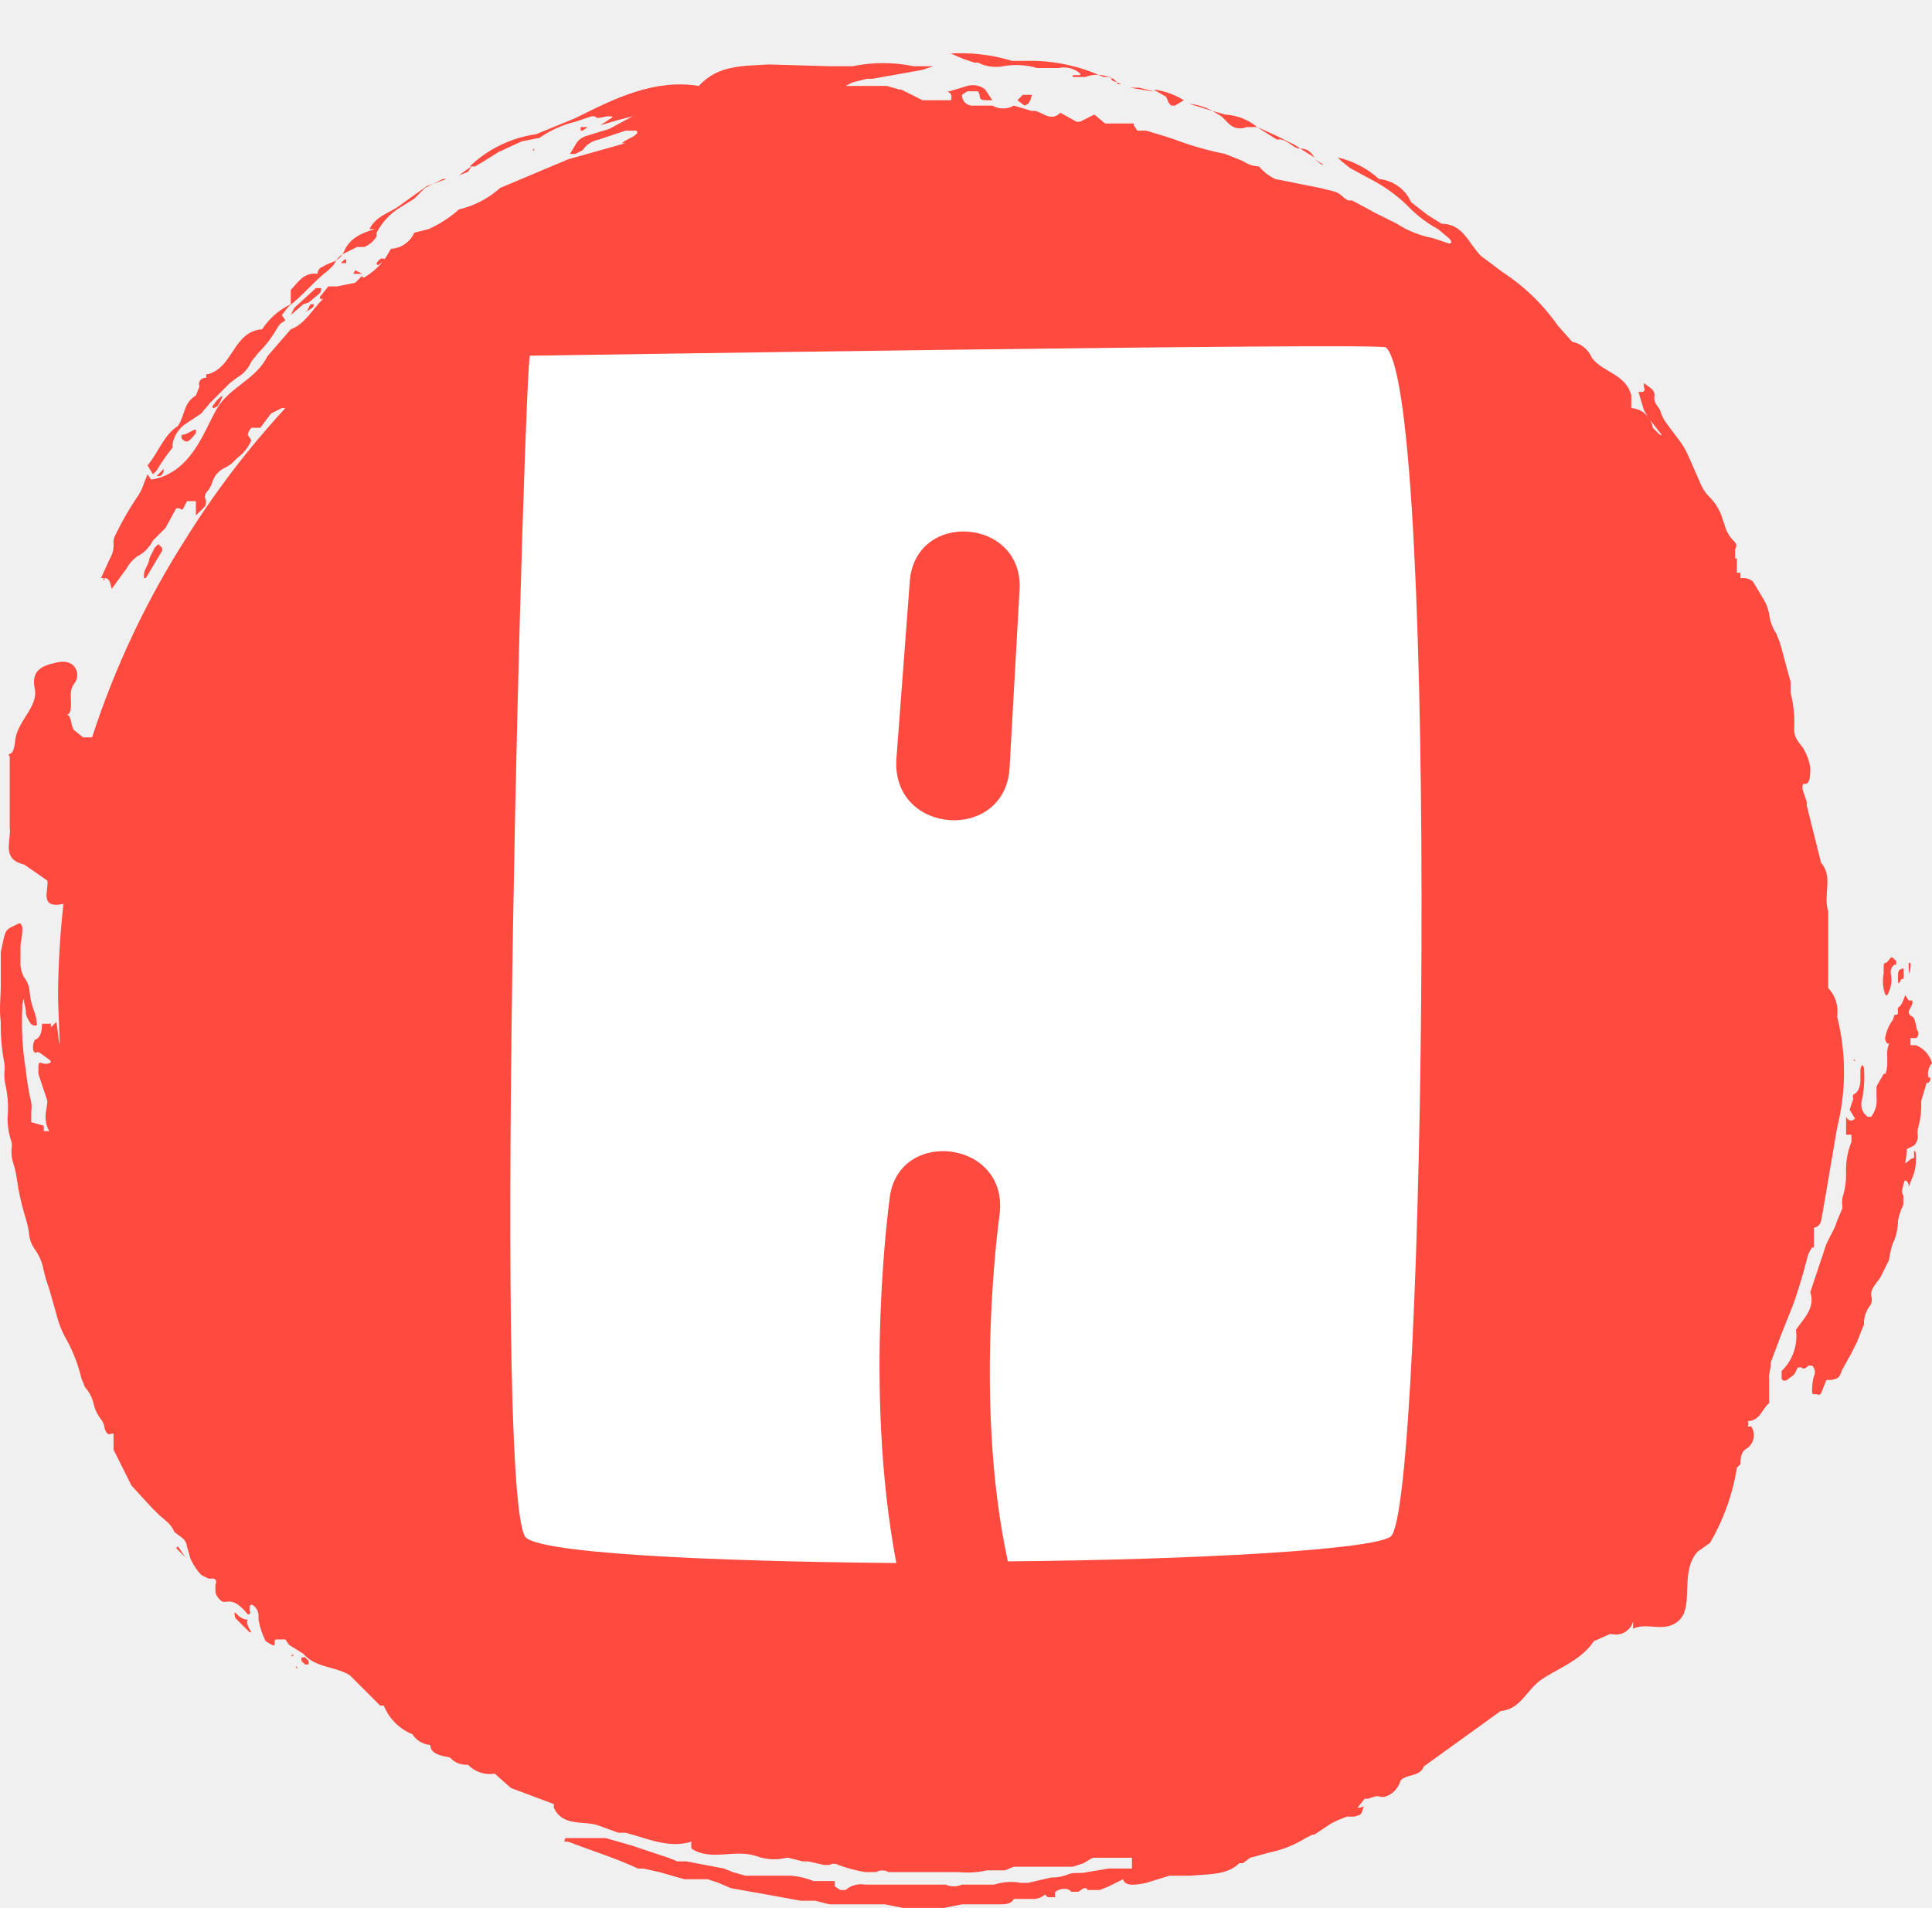
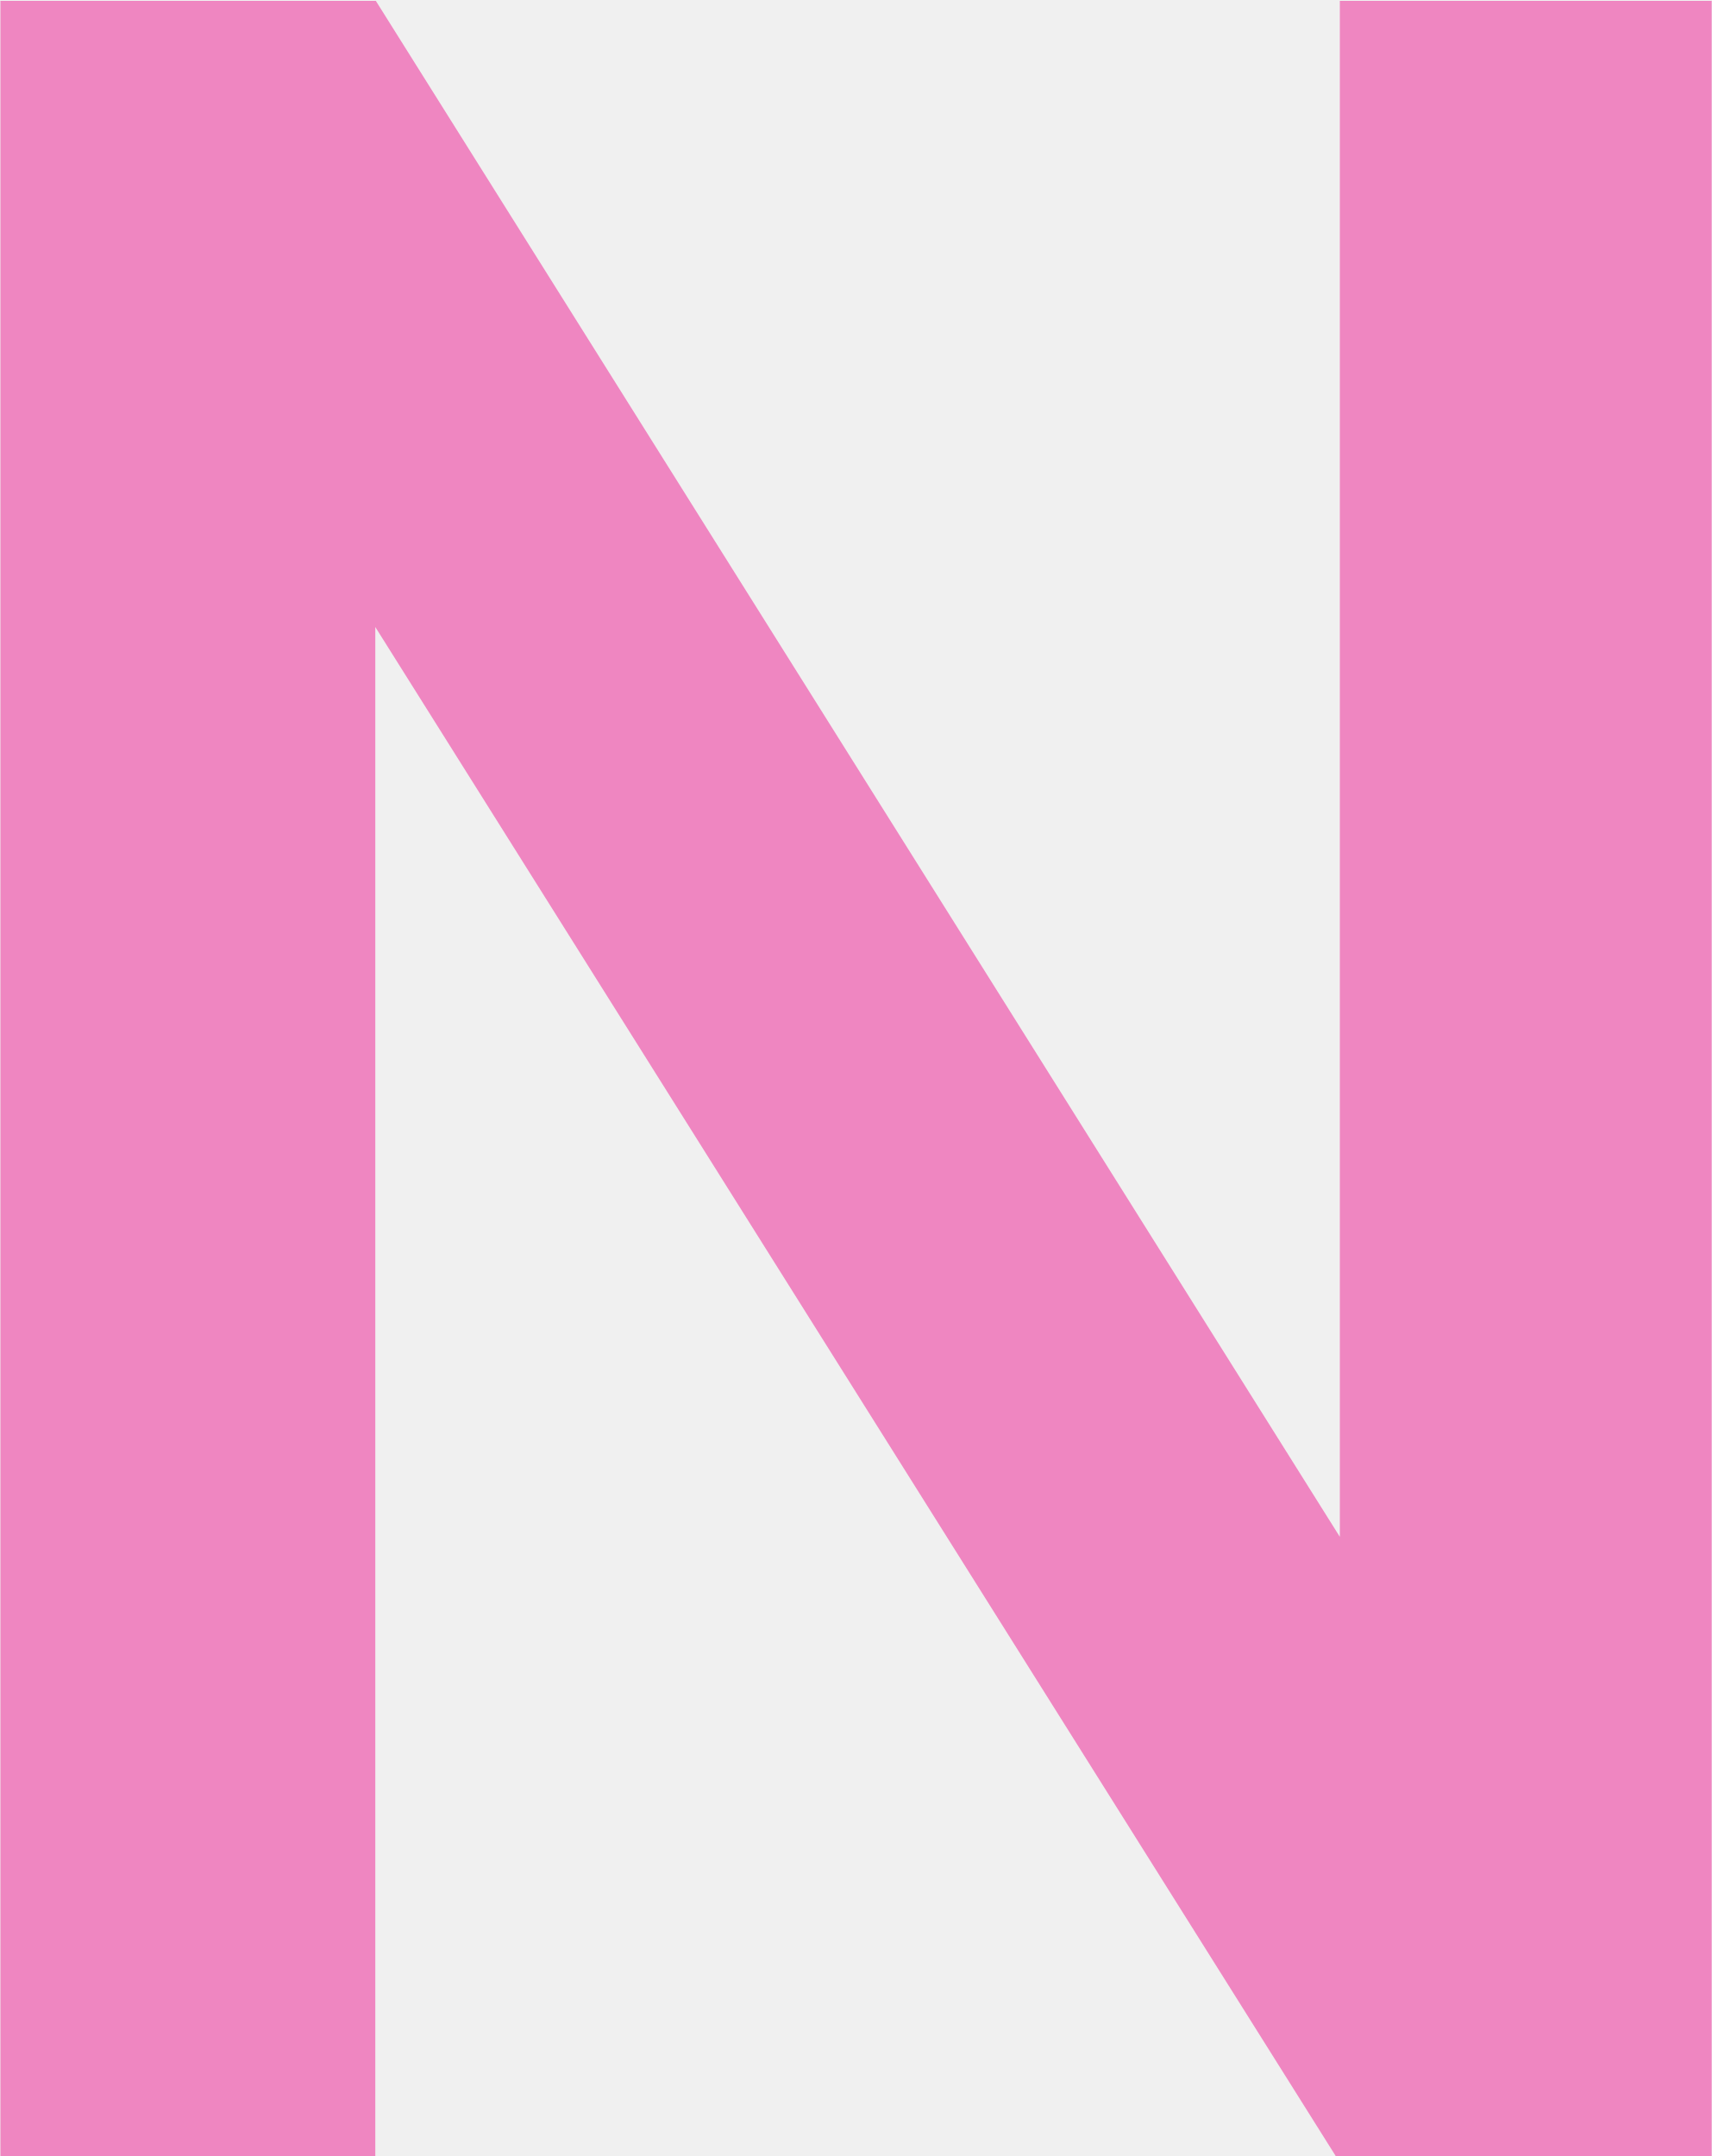
- <svg xmlns="http://www.w3.org/2000/svg" width="308.761" height="304.916" viewBox="0 0 106.008 104.687" class="css-1j8o68f" version="1.1" id="svg23">
-   <defs id="SvgjsDefs2684" />
-   <g id="SvgjsG2685" featurekey="rootContainer" transform="matrix(0.9820593,0,0,0.9820593,-0.05456052,0)" fill="#ff4a3f">
-     <g id="g17">
-       <path d="M19.8 15.3h.5l-.4-.2zm.5.1zm.8-.7c0 .1 0 .1.1.1l.4-.3c-.2-.1-.3-.1-.5.2zm.4-.2zm-4.1 2.3zm-.2.6l.3-.2c.1-.1.1-.2.1-.2h-.2l-.2.4c-.1-.1-.1 0 0 0zm2.2-2.9h-.1l-.2.2h.3zm-2.1 2.4l.6-.5c.1-.1.1-.2.1-.3h-.3l-1.2 1.1-.2.4.7-.6zm-1.1.8z" id="path3" />
-       <path d="M9.7 25v-.2a1.7 1.7 0 0 1 .7-1.1l.9-.6.5-.6.7-.7.4-.4.4-.3a1.9 1.9 0 0 0 .8-.9l.4-.5a5.9 5.9 0 0 0 1-1.3l.2-.3.3-.2-.2-.3.4-.5c.8-.6 1.4-1.4 2.2-2l.3-.3a1.4 1.4 0 0 1 .5-.6l.8-.4h.4a1.4 1.4 0 0 0 .7-.6V13a3.5 3.5 0 0 1 1.3-1.4l.8-.5.2-.2.4-.4 1-.5h.2l-1.1.4-1.4 1c-.6.5-1.4.6-1.8 1.4h.3c-.7.2-1.4.5-1.7 1.2s-.8.6-1.2.9a.4.4 0 0 0-.3.4c-.8-.1-1.1.5-1.5.9v.8a3.9 3.9 0 0 0-1.6 1.4c-1.6.1-1.6 2.1-3 2.5h-.1a.2.2 0 0 0 0 .2c-.3 0-.5.2-.4.5l-.2.5c-.7.4-.6 1.1-1 1.7-.8.5-1.1 1.5-1.7 2.2l.3.5.2-.2a11.6 11.6 0 0 1 .9-1.3zM53.9 3.3l.6.2h.2a2.2 2.2 0 0 0 1.4.2 4.1 4.1 0 0 1 1.9.1h1.2a1.4 1.4 0 0 1 1.2.3.1.1 0 0 1 0 .1H60a.1.1 0 0 0 0 .1h.7a1.8 1.8 0 0 1 1.3 0c.2 0 .1.1.2.2l.5.2h-.2c-.2-.4-.5-.4-.8-.4a9.7 9.7 0 0 0-4.3-.9h-.8A9.8 9.8 0 0 0 53 3h.2zm7.3 3.1zM50.3 4.7zm10.9 1.7h.2-.2zM19 14.7zm32.1-10zm17.6 2.2a.9.9 0 0 0 1 .2h.6a3.1 3.1 0 0 0-1.8-.7l-.7-.2.5.3zm-3.4-1.3c0 .1.1.2.2.3h.2l.5-.3a4.2 4.2 0 0 0-1.7-.6l.7.4zm7.4 2.7l.8.5c-.2-.3-.4-.5-.8-.5z" id="path5" />
-       <path d="M99 76.1l.6-1.6.6-1.5c.2-.5.6-1.8.8-2.6a1.7 1.7 0 0 1 .3-.7h.1v-1.1c.5-.1.4-.6.5-.9l.8-4.7a12.7 12.7 0 0 0 0-6.2 1.9 1.9 0 0 0-.5-1.6v-4.3c-.3-.9.3-1.9-.4-2.7L101 45a.4.4 0 0 0 0-.2l-.2-.6a.5.5 0 0 1 0-.4h.1c.3 0 .3-.5.3-.9a3 3 0 0 0-.4-1.1l-.3-.4a1.1 1.1 0 0 1-.2-.7 6.7 6.7 0 0 0-.2-2v-.6c-.2-.7-.4-1.5-.6-2.2l-.2-.5a2.5 2.5 0 0 1-.4-1.1 2.5 2.5 0 0 0-.3-.8l-.6-1a.8.8 0 0 0-.6-.2h-.1V32h-.2v-.8H97V31a.4.4 0 0 0 0-.1v-.2c.1-.2.1-.3-.1-.5a1.8 1.8 0 0 1-.4-.6l-.2-.6a2.9 2.9 0 0 0-.7-1.2 2.2 2.2 0 0 1-.5-.7l-.7-1.6a4.3 4.3 0 0 0-.6-1l-.6-.8a2.4 2.4 0 0 1-.4-.8l-.2-.3a.6.6 0 0 1-.1-.5.5.5 0 0 0-.2-.4l-.4-.3v.2c.1.2 0 .3-.1.3h-.2l.3 1 .3.5.7.9h-.1l-.2-.2-.2-.2a1.3 1.3 0 0 0-1.2-1.1v-.7c-.3-1.2-1.6-1.3-2.2-2.1a1.5 1.5 0 0 0-1.1-.9l-.8-.9a11.3 11.3 0 0 0-3.1-3l-.8-.6-.4-.3c-.7-.7-1-1.8-2.2-1.8l-.8-.5-.9-.7a2.2 2.2 0 0 0-1.8-1.3 5.1 5.1 0 0 0-2.3-1.2l.2.2.5.4 1.3.7a8.5 8.5 0 0 1 2.1 1.6 6.8 6.8 0 0 0 1.5 1.1l.6.5c.1.1.2.2.1.3H81l-.9-.3a5.6 5.6 0 0 1-2-.8l-1.2-.6-1.3-.7h-.2c-.3-.1-.4-.4-.8-.5l-.8-.2-2.5-.5a2.6 2.6 0 0 1-.9-.7 1.7 1.7 0 0 1-.9-.3l-1-.4a18.1 18.1 0 0 1-2.8-.8l-.6-.2-1-.3h-.5l-.2-.3v-.1h-1.6l-.6-.5-.4.2-.4.2h-.2l-.9-.5c-.6.6-1.1-.2-1.6-.1l-1-.3a1.2 1.2 0 0 1-1.2 0h-1.2a.6.6 0 0 1-.5-.6l.3-.2h.6a.7.7 0 0 1 .1.3c0 .2.2.2.5.2h.2l-.4-.6a1.1 1.1 0 0 0-1-.2l-1 .3H53c.3.2.2.3.2.5h-1.6l-.4-.2-.8-.4h-.1l-.7-.2h-2.3l.4-.2.8-.2h.3l1.7-.3 1.1-.2.6-.2h-1.1a8.4 8.4 0 0 0-3.4 0h-1.3L43 3.6c-1.4.1-2.8 0-3.9 1.2-2.5-.4-4.7.7-6.9 1.8l-2.2.9a6.7 6.7 0 0 0-3.7 1.8h.3l.5-.3.8-.5 1.3-.6 1-.2a6 6 0 0 1 2-.9l.9-.3h.2c.1.2.5 0 .7 0h.2c.1 0 .1.1 0 .1l-.6.4 1-.3.8-.2-1.3.7-1.3.4a1 1 0 0 0-.6.5l-.3.5h.3l.4-.2a1.4 1.4 0 0 1 .9-.6l1.5-.5h.5a.1.1 0 0 1 .1.2c-.2.2-.6.3-.8.5h.2l-3.2.9-3.8 1.6a5.2 5.2 0 0 1-2.3 1.2 6.6 6.6 0 0 1-1.7 1.1l-.8.2a1.5 1.5 0 0 1-1.3.9l-.3.5a3.7 3.7 0 0 1-1.2 1.1h-.1v-.1l-.2.2-.2.2-1 .2h-.5l-.4.5c-.1.1-.1.2 0 .2h.1c-.6.6-1 1.4-1.8 1.7L15 19.9c-.6 1.2-1.8 1.6-2.6 2.6s-1.4 3.9-3.9 4.3l-.2-.3-.2.5a2.7 2.7 0 0 1-.4.8 16.9 16.9 0 0 0-1.2 2.1.8.8 0 0 0-.1.5 1.4 1.4 0 0 1-.2.8l-.5 1.1h.2c.3 0 .3.3.4.6l.8-1.1a2.2 2.2 0 0 1 .6-.7 2 2 0 0 0 .9-.9l.3-.3.4-.4.6-1.1h.2c.1.1.1.1.2 0l.2-.4h.5v.8l.5-.5a.5.5 0 0 0 0-.5.4.4 0 0 1 .1-.3 1.5 1.5 0 0 0 .3-.5 1.3 1.3 0 0 1 .8-.9l.3-.2.3-.3a2.4 2.4 0 0 0 .8-1l-.2-.3c0-.1.1-.3.2-.4h.5l.6-.8.6-.3h.2a48.8 48.8 0 0 0-5.5 7.2h-.1.1a48.4 48.4 0 0 0-5.3 11.2h-.5l-.5-.4c-.2-.2-.1-.7-.4-.9h.1c.3-.5-.1-1.2.3-1.7s.1-1.4-.9-1.2-1.5.5-1.3 1.5-1 1.8-1.1 2.9-.5.5-.3.9v3.9c.1.8-.5 1.8.8 2.1l1.3.9c.1.5-.5 1.6.9 1.3a49.2 49.2 0 0 0-.3 5c0 1.1.1 2.2.1 3.3v-.4c-.1-.4-.1-.8-.2-1.3l-.3.3v-.2h-.5c0 .5-.1.8-.4.9a.9.9 0 0 0-.1.5c0 .1.1.3.2.2s.4.2.7.4-.2.3-.4.2-.2.1-.2.3v.3l.5 1.5c0 .3-.1.6-.1.9a1.7 1.7 0 0 0 .2.8h-.3v-.3l-.7-.2v-.6a1.5 1.5 0 0 0 0-.5 14.6 14.6 0 0 1-.3-1.8 16.6 16.6 0 0 1-.2-3.5.9.9 0 0 1 .1-.5v.2a2.9 2.9 0 0 1 .1.5.8.8 0 0 0 .1.4c.1.2.2.4.4.4s.1-.1.1-.2a2.1 2.1 0 0 0-.1-.5 4.2 4.2 0 0 1-.3-1.3 1.5 1.5 0 0 0-.3-.7 1.6 1.6 0 0 1-.2-.9v-.8c0-.3.1-.6.1-.9a.5.5 0 0 0-.1-.4h-.1c-.8.4-.7.2-1 1.6V55c0 .7-.1 1.4 0 2.1a10.8 10.8 0 0 0 .2 2.3 1.8 1.8 0 0 1 0 .5 3.1 3.1 0 0 0 .1.9 5.9 5.9 0 0 1 .1 1.3 3.9 3.9 0 0 0 .2 1.7 1.2 1.2 0 0 1 0 .4 2.1 2.1 0 0 0 .1.8 4.9 4.9 0 0 1 .2.9 14 14 0 0 0 .5 2.2 5 5 0 0 1 .2 1 1.7 1.7 0 0 0 .3.7 2.9 2.9 0 0 1 .5 1.2 8.5 8.5 0 0 0 .3 1l.4 1.4a5.4 5.4 0 0 0 .6 1.5 8.5 8.5 0 0 1 .8 2.1l.2.5a2.1 2.1 0 0 1 .5 1 2.1 2.1 0 0 0 .4.8 1 1 0 0 1 .2.5c.1.3.2.4.4.3h.1v.9l.5 1 .5 1 1.1 1.2.4.4c.3.3.7.5.9 1l.4.3a.7.7 0 0 1 .3.5l.2.7a3.3 3.3 0 0 0 .6.9l.4.2h.3a.2.2 0 0 1 .1.3 2.5 2.5 0 0 0 0 .5.9.9 0 0 0 .4.5h.2c.4-.1.8.2 1.2.7h.1c0-.1.1-.1 0-.2v-.2c0-.1.1-.2.2-.1a.7.7 0 0 1 .3.6v.2a4.3 4.3 0 0 0 .4 1.2c.5.3.5.3.5.1s0-.2.2-.2h.4l.2.3.8.5c.7.8 1.8.7 2.6 1.2l1.7 1.7h.2a2.9 2.9 0 0 0 1.6 1.6 1.3 1.3 0 0 0 1 .6c0 .5.6.6 1.1.7a1.2 1.2 0 0 0 .8.4h.2a1.7 1.7 0 0 0 1.5.5l.9.8 2.4.9v.2c.5 1.1 1.7.7 2.5 1l1.1.4h.4c1.2.3 2.4.9 3.7.5a.7.7 0 0 0 0 .4c1.1.7 2.4 0 3.6.4a2.9 2.9 0 0 0 1.7.1h.1l.8.2h.3l.9.2h.3a.5.5 0 0 1 .5 0 7.9 7.9 0 0 0 1.5.4h.6a.7.7 0 0 1 .7 0h3.9a5 5 0 0 0 1.6-.1h1l.5-.2H60l.6-.2.5-.3h2.2v.6H62l-1.2.2c-.4.1-.7 0-1 .1a2.4 2.4 0 0 1-1 .2l-1.3.3h-.4a3.1 3.1 0 0 0-1.5.1h-1.8a1.1 1.1 0 0 1-.9 0h-4.5a1.3 1.3 0 0 0-1.1.3H47l-.3-.2v-.3h-1.2a4.1 4.1 0 0 0-1.3-.3h-2.5l-.7-.2-.5-.2-2.1-.4h-.5l-.5-.2-2.1-.7-1.4-.4h-2.2c-.1 0-.1.1-.1.2h.2c1.3.5 2.6.9 3.9 1.5h.3l.9.2 1.4.4h1.3l.6.2.7.3 1.7.3 1.1.2 1.1.2h.8l.8.2h3.1l1 .2h2.3l1-.2H56c.4 0 .6-.1.7-.3h1a1 1 0 0 0 .8-.3c-.1.1 0 .1.1.2h.4v-.2c0-.1 0-.1.2-.2s.6-.1.7.1h.4l.3-.2c.2 0 .2 0 .2.1h.7l.5-.2.8-.4c.1.3.4.4 1.3.2l1.3-.4h1.2c.9-.1 2 0 2.7-.7h.2l.4-.3 1.1-.3a6.1 6.1 0 0 0 2-.8l.4-.2h.1l.9-.6.4-.2.5-.2h.4c.4-.1.4-.1.5-.4s0-.1-.2-.1h-.1l.4-.5h.2c.3-.1.5-.2.7-.1h.2a1.3 1.3 0 0 0 .9-.9c.3-.4 1.1-.2 1.3-.8l4.3-3.1c1.1-.1 1.4-1.1 2.2-1.7s2.3-1.1 3-2.2l.9-.4h.1a1 1 0 0 0 1.2-.7v.4c.8-.4 1.8.3 2.6-.5s0-2.7 1-3.8l.7-.5a12.1 12.1 0 0 0 1.5-4.2l.2-.2c0-.3 0-.7.4-.9a.9.9 0 0 0 .2-1.2h-.2a.3.3 0 0 0 0-.3c.7 0 .8-.7 1.2-1V77a.5.5 0 0 1 0-.2 3.8 3.8 0 0 0 .1-.7zM5.9 32.2z" id="path7" />
-       <path d="M26.4 9.3l-.3.2-.4.3.5-.2zm6.1-2h.1l.3-.2h-.4zm-2.6 1l-.1.1h.1v-.1zm-1.5 1.4zm1.3-.2zm-6.3 3.1zM9.2 26.2l-.4.4H9a.4.4 0 0 0 .2-.4zm3-3.5a2.1 2.1 0 0 0 .3-.6 1.5 1.5 0 0 0-.5.5c-.1.1-.1.2 0 .2zM11 24.2V24c-.2 0-.5.3-.8.3v.2c.3.3.4.2.8-.3zm3 66.2zM73.9 9.2h.1l-.5-.3zm-2.5-1.4c.5-.1.8.4 1.2.5h.1l-.3-.2-1-.5-1.1-.5.3.2zM52.8 3.1zm11.7 2h-.1l-1.2-.2h.5zm2 .7l1.3.4a3.3 3.3 0 0 0-1.3-.4zm-9 0a1 1 0 0 0 .2-.5h-.5l-.3.3.4.3zm9 1.6zM49.9 4.2zm2.9.7zM48.5 4zm13.8 2.1a.5.5 0 0 0 0 .1zm44.8 52.3h-.3V58h.3c.1 0 .2-.3.1-.4s-.1-.7-.3-.8a.3.3 0 0 1-.2-.3l.2-.4a.4.4 0 0 0 0-.2h-.2l-.2-.3c-.1.3-.2.6-.4.7a.5.5 0 0 0 0 .2c0 .1 0 .2-.1.2h-.1a1.1 1.1 0 0 1-.1.3 2.3 2.3 0 0 0-.4.9.4.4 0 0 0 .1.4h.1a1.7 1.7 0 0 0-.1.8v.4a1.8 1.8 0 0 1-.1.5h-.1l-.4.7v.6a1.5 1.5 0 0 1-.3 1.1h-.2l-.2-.2a.9.9 0 0 1-.1-.8 6.5 6.5 0 0 0 .1-1.7c0-.1-.1-.2-.1-.2a.5.5 0 0 0-.1.3v.6c0 .2-.1.6-.3.7s-.1.2-.1.3l-.2.6.3.5c-.2.2-.4.1-.5-.1v1h.3v.4a4.2 4.2 0 0 0-.3 1.4 3.3 3.3 0 0 0 0 .4 4 4 0 0 1-.2 1.3 2 2 0 0 0 0 .6l-.3.7a3.2 3.2 0 0 1-.3.7l-.3.6-.9 2.7c.3.9-.4 1.5-.8 2.1a2.7 2.7 0 0 1-.8 2.3v.4c0 .1.1.2.3.1l.4-.3.2-.4h.2c.1.1.2.1.4-.1h.2a.5.5 0 0 1 .1.6 2.9 2.9 0 0 0-.1.8c0 .1 0 .2.1.2h.2c.1.1.2 0 .3-.3l.2-.5h.3c.4-.1.4-.1.6-.6l.5-.9.3-.6.4-1a1.6 1.6 0 0 1 .3-1 .6.6 0 0 0 .1-.6c0-.2 0-.3.2-.6l.3-.4.5-1a4.7 4.7 0 0 1 .2-.9 3 3 0 0 0 .3-1.3 3.8 3.8 0 0 1 .3-.9v-.5c-.1-.2-.1-.2 0-.6s.1-.2.2-.2a.4.4 0 0 1 .1.3l.2-.5a2.3 2.3 0 0 0 .2-.9v-.3c0-.1 0-.3-.1-.3v.4c-.2 0-.3.2-.5.3a6.4 6.4 0 0 0 .1-.8l.4-.2a.7.7 0 0 0 .2-.6 1.4 1.4 0 0 1 0-.3 4.8 4.8 0 0 0 .2-1.4v-.2l.3-1h.1a.3.3 0 0 0 .1-.3h-.1a.9.9 0 0 1 .2-.8 1.5 1.5 0 0 0-.9-1zm-1.2 7.8zm-.2-9.9zm0 0zM9.1 30.8a.3.3 0 0 0 0-.2l-.2-.2-.2.2-.3.6c0 .3-.3.6-.3.9v.2h.1zm96.3 24.8h.1a1.7 1.7 0 0 0 .2-1.2.5.5 0 0 1 .2-.5h.1v-.2l-.2-.2h-.1c-.1.1-.2.3-.3.3s-.1.1-.1.3v.3a2.2 2.2 0 0 0 .1 1.2zM13.2 90.1c-.1 0 0 .2 0 .3l.8.8h.1c-.2-.3-.3-.6-.2-.7a.9.9 0 0 1-.5-.2zm.8.3zm92.3-35.7h.1a2 2 0 0 0 0-.6c-.3.1-.3.1-.3.6s.1.1.2 0z" id="path9" />
-       <path d="M106.7 62a.6.6 0 0 0 .1-.5c0-.1-.1-.2-.1-.1h-.2v.2c0 .4.1.5.2.4zm.1-8.2h-.1v.6a1 1 0 0 0 .1-.6zM17.1 92.6h-.2v.2l.2.2h.2v-.2zm86.6-33.3c0-.1 0-.1-.1-.1zM9.9 86.5l.5.5-.4-.6z" id="path11" />
-       <circle cx="10.5" cy="87.1" transform="rotate(-24.8 10.4 87.159)" id="circle13" />
-       <path d="M9.7 30.1h-.1v.2-.2h.1zm83.2-6.6l-.2-.3h-.1zm-14.7 77.1zM5.9 32.2zm-.1.2a.3.3 0 0 0 .1-.2v.2zm1.9-4.9zM61.5 2.4zm42.8 58.2v.1-.1zM16.4 92.5h-.1c.1.1.2 0 .1-.1zm.2.7h.1l-.1-.1v.1zm73.9-71.3zm15.2 34.4zM14.6 91.7zm92.1-37zm-.8 11.4zM34.6 0z" id="path15" />
-     </g>
-   </g>
-   <g id="SvgjsG2686" featurekey="nameFeature-0" transform="matrix(2.284354,0,0,2.284354,27.98006,-5.60952)" fill="#ffffff">
-     <path d="M9.6 16.48 l-0.32 4.24 c-0.08 1.8 2.6 1.96 2.72 0.2 l0.24 -4.28 c0.12 -1.76 -2.56 -1.96 -2.64 -0.16 z M0.48 11 l0 0 c0.04 0 20.48 -0.32 20.56 -0.2 c1.28 1.12 0.96 27.8 0.12 28.56 c-0.4 0.32 -4.64 0.56 -9.2 0.6 c-0.84 -3.84 -0.2 -8.32 -0.2 -8.32 c0.24 -1.8 -2.44 -2.12 -2.64 -0.4 c0 0.04 -0.64 4.52 0.16 8.76 c-4.56 -0.04 -8.68 -0.24 -8.92 -0.64 c-0.8 -1.44 0 -28.28 0.12 -28.36 z" id="path20" />
+ <svg xmlns="http://www.w3.org/2000/svg" version="1.1" width="1000" height="1260" viewBox="0 0 1000 1260">
+   <g transform="matrix(1,0,0,1,0.2453107,0.510135)">
+     <svg viewBox="0 0 196 247" data-background-color="#ffffff" preserveAspectRatio="xMidYMid meet" height="1260" width="1000">
+       <g id="tight-bounds" transform="matrix(1,0,0,1,-0.04807997,-0.09999735)">
+         <svg viewBox="0 0 196.096 247.2" height="247.2" width="196.096">
+           <g>
+             <svg viewBox="0 0 196.096 247.2" height="247.2" width="196.096">
+               <g>
+                 <svg viewBox="0 0 196.096 247.2" height="247.2" width="196.096">
+                   <g id="textblocktransform">
+                     <svg viewBox="0 0 196.096 247.2" height="247.2" width="196.096" id="textblock">
+                       <g>
+                         <svg viewBox="0 0 196.096 247.2" height="247.2" width="196.096">
+                           <g transform="matrix(1,0,0,1,0,0)">
+                             <svg width="196.096" viewBox="3.61 -35.55 28.2 35.55" height="247.2" data-palette-color="#ef86c1">
+                               <g class="wordmark-text-0" data-fill-palette-color="primary" id="text-0">
+                                 <path d="M31.81-35.55L31.81 0 25.63 0 9.79-25.22 9.79 0 3.61 0 3.61-35.55 9.79-35.55 25.68-10.23 25.68-35.55 31.81-35.55Z" fill="#ef86c1" data-fill-palette-color="primary" />
+                               </g>
+                             </svg>
+                           </g>
+                         </svg>
+                       </g>
+                     </svg>
+                   </g>
+                 </svg>
+               </g>
+               <g />
+             </svg>
+           </g>
+           <defs />
+         </svg>
+         <rect width="196.096" height="247.2" fill="none" stroke="none" visibility="hidden" />
+       </g>
+     </svg>
  </g>
</svg>
